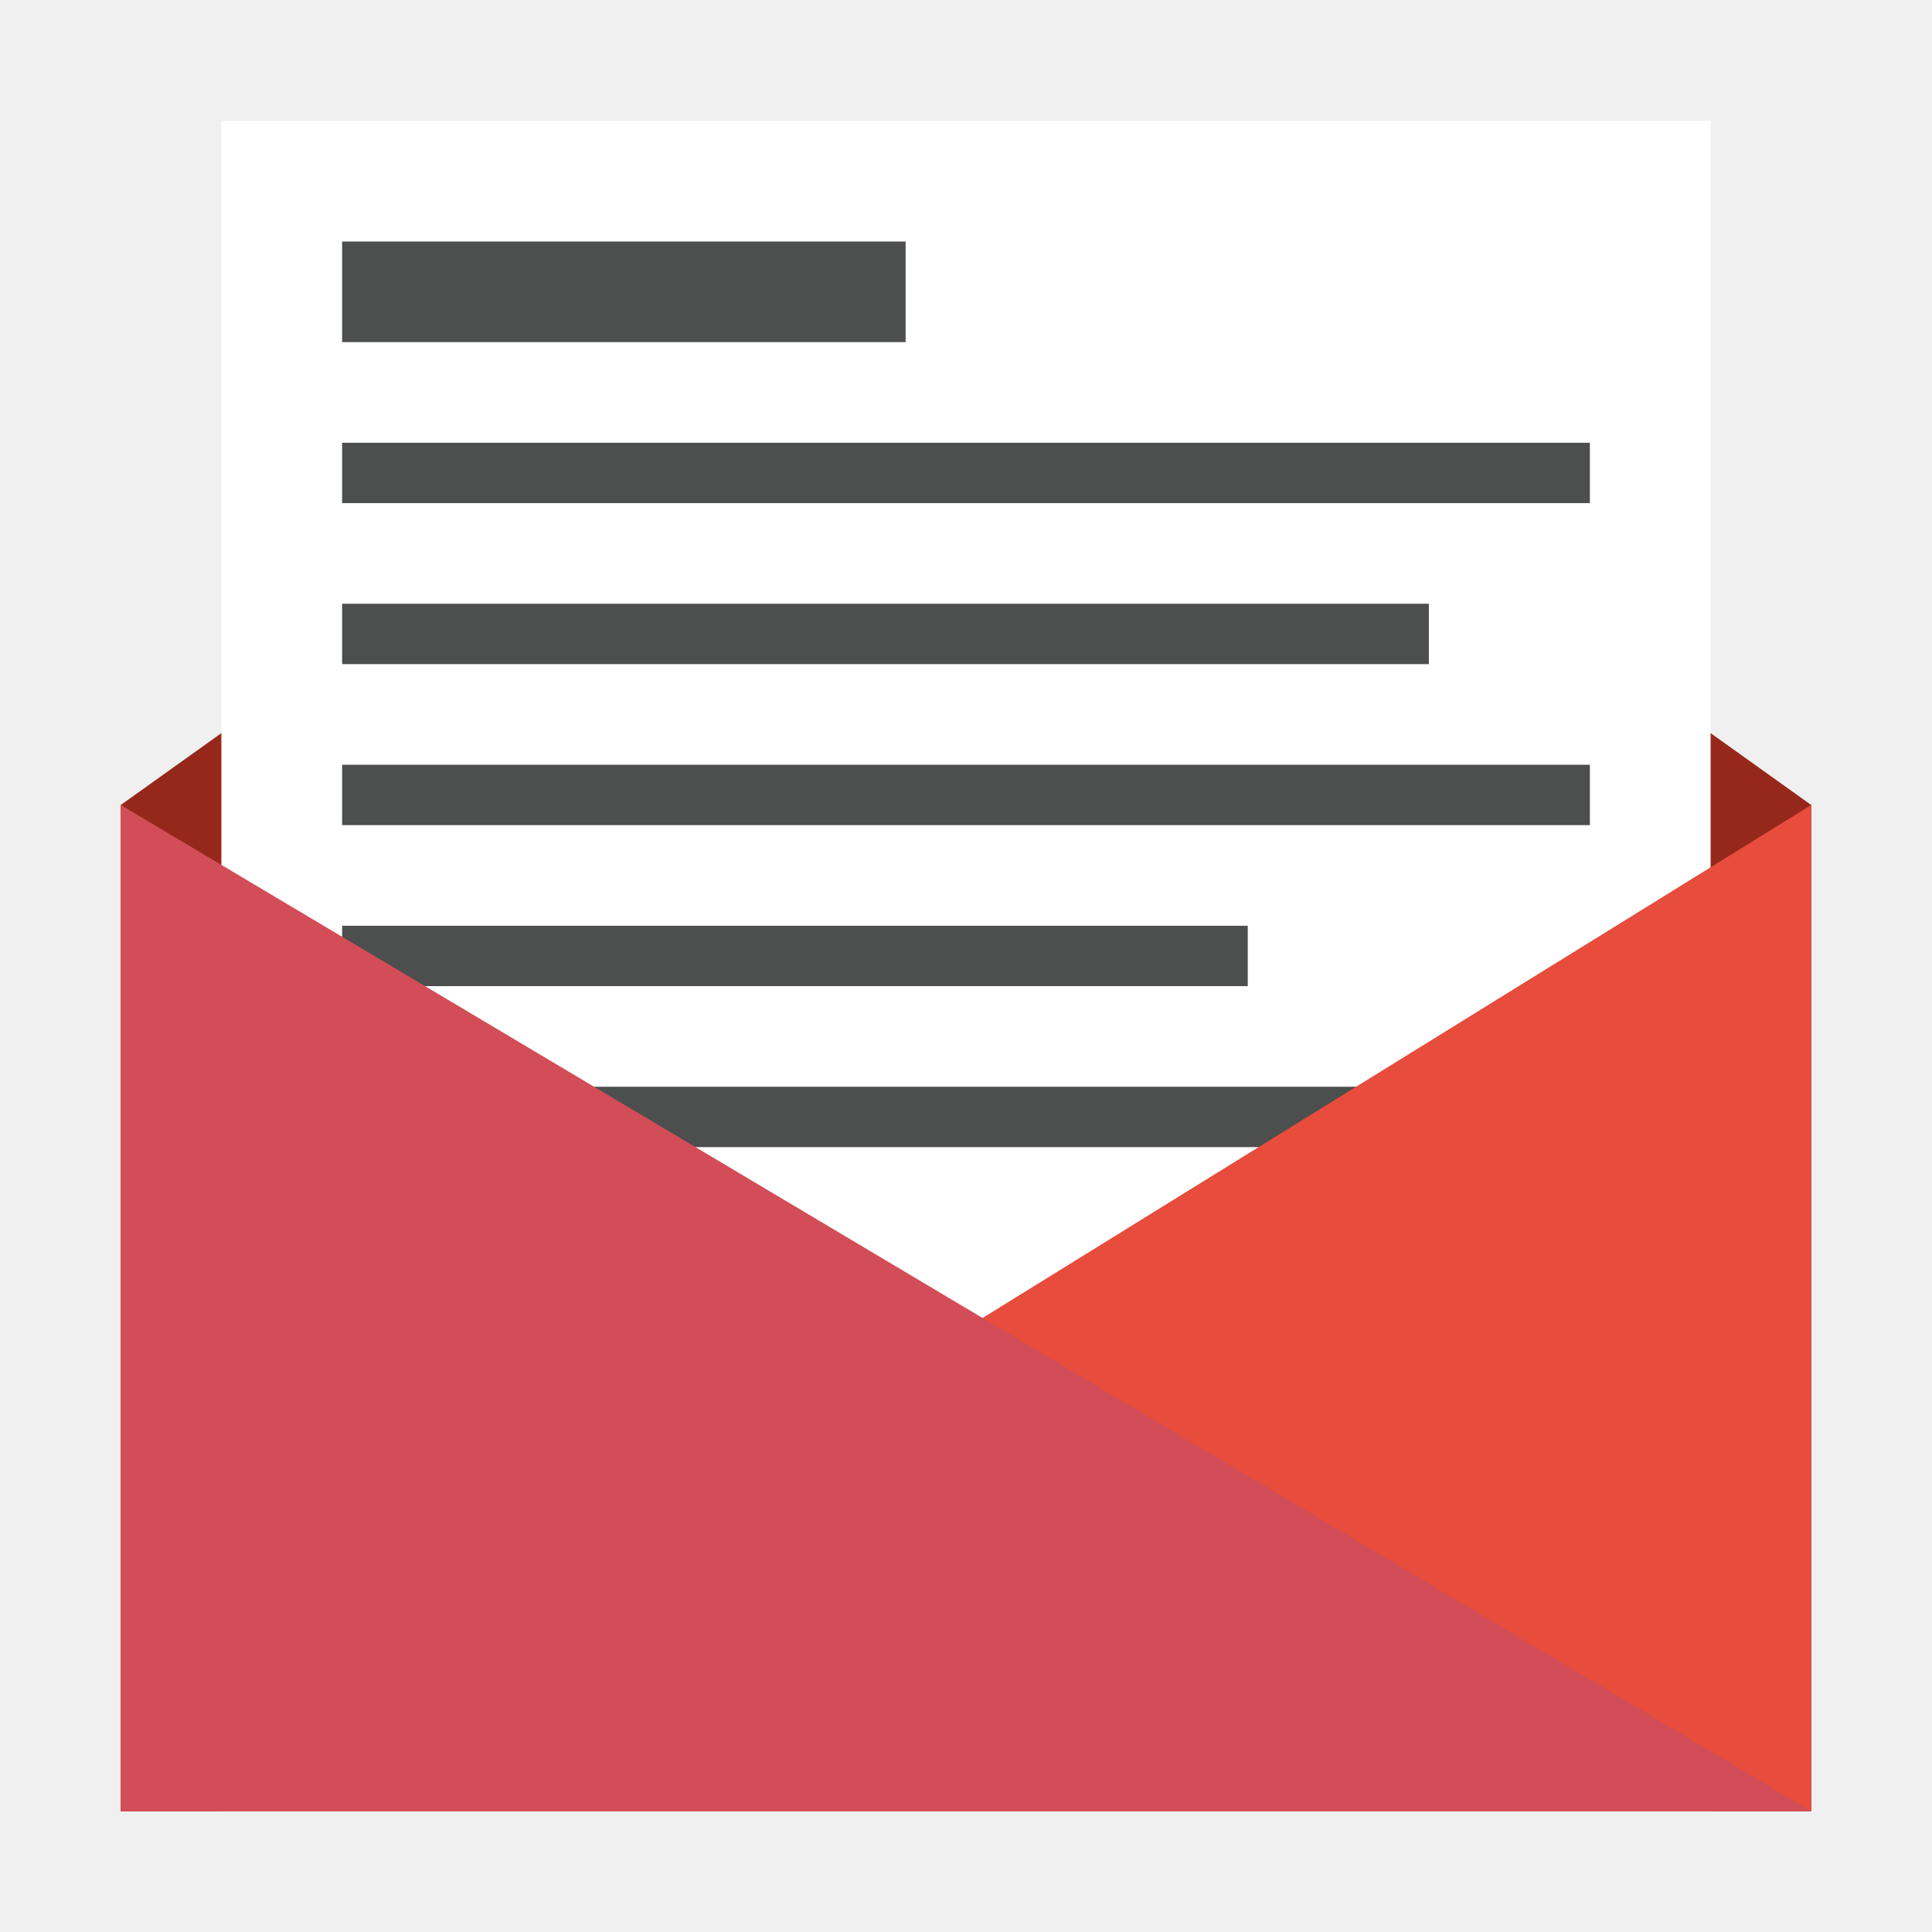
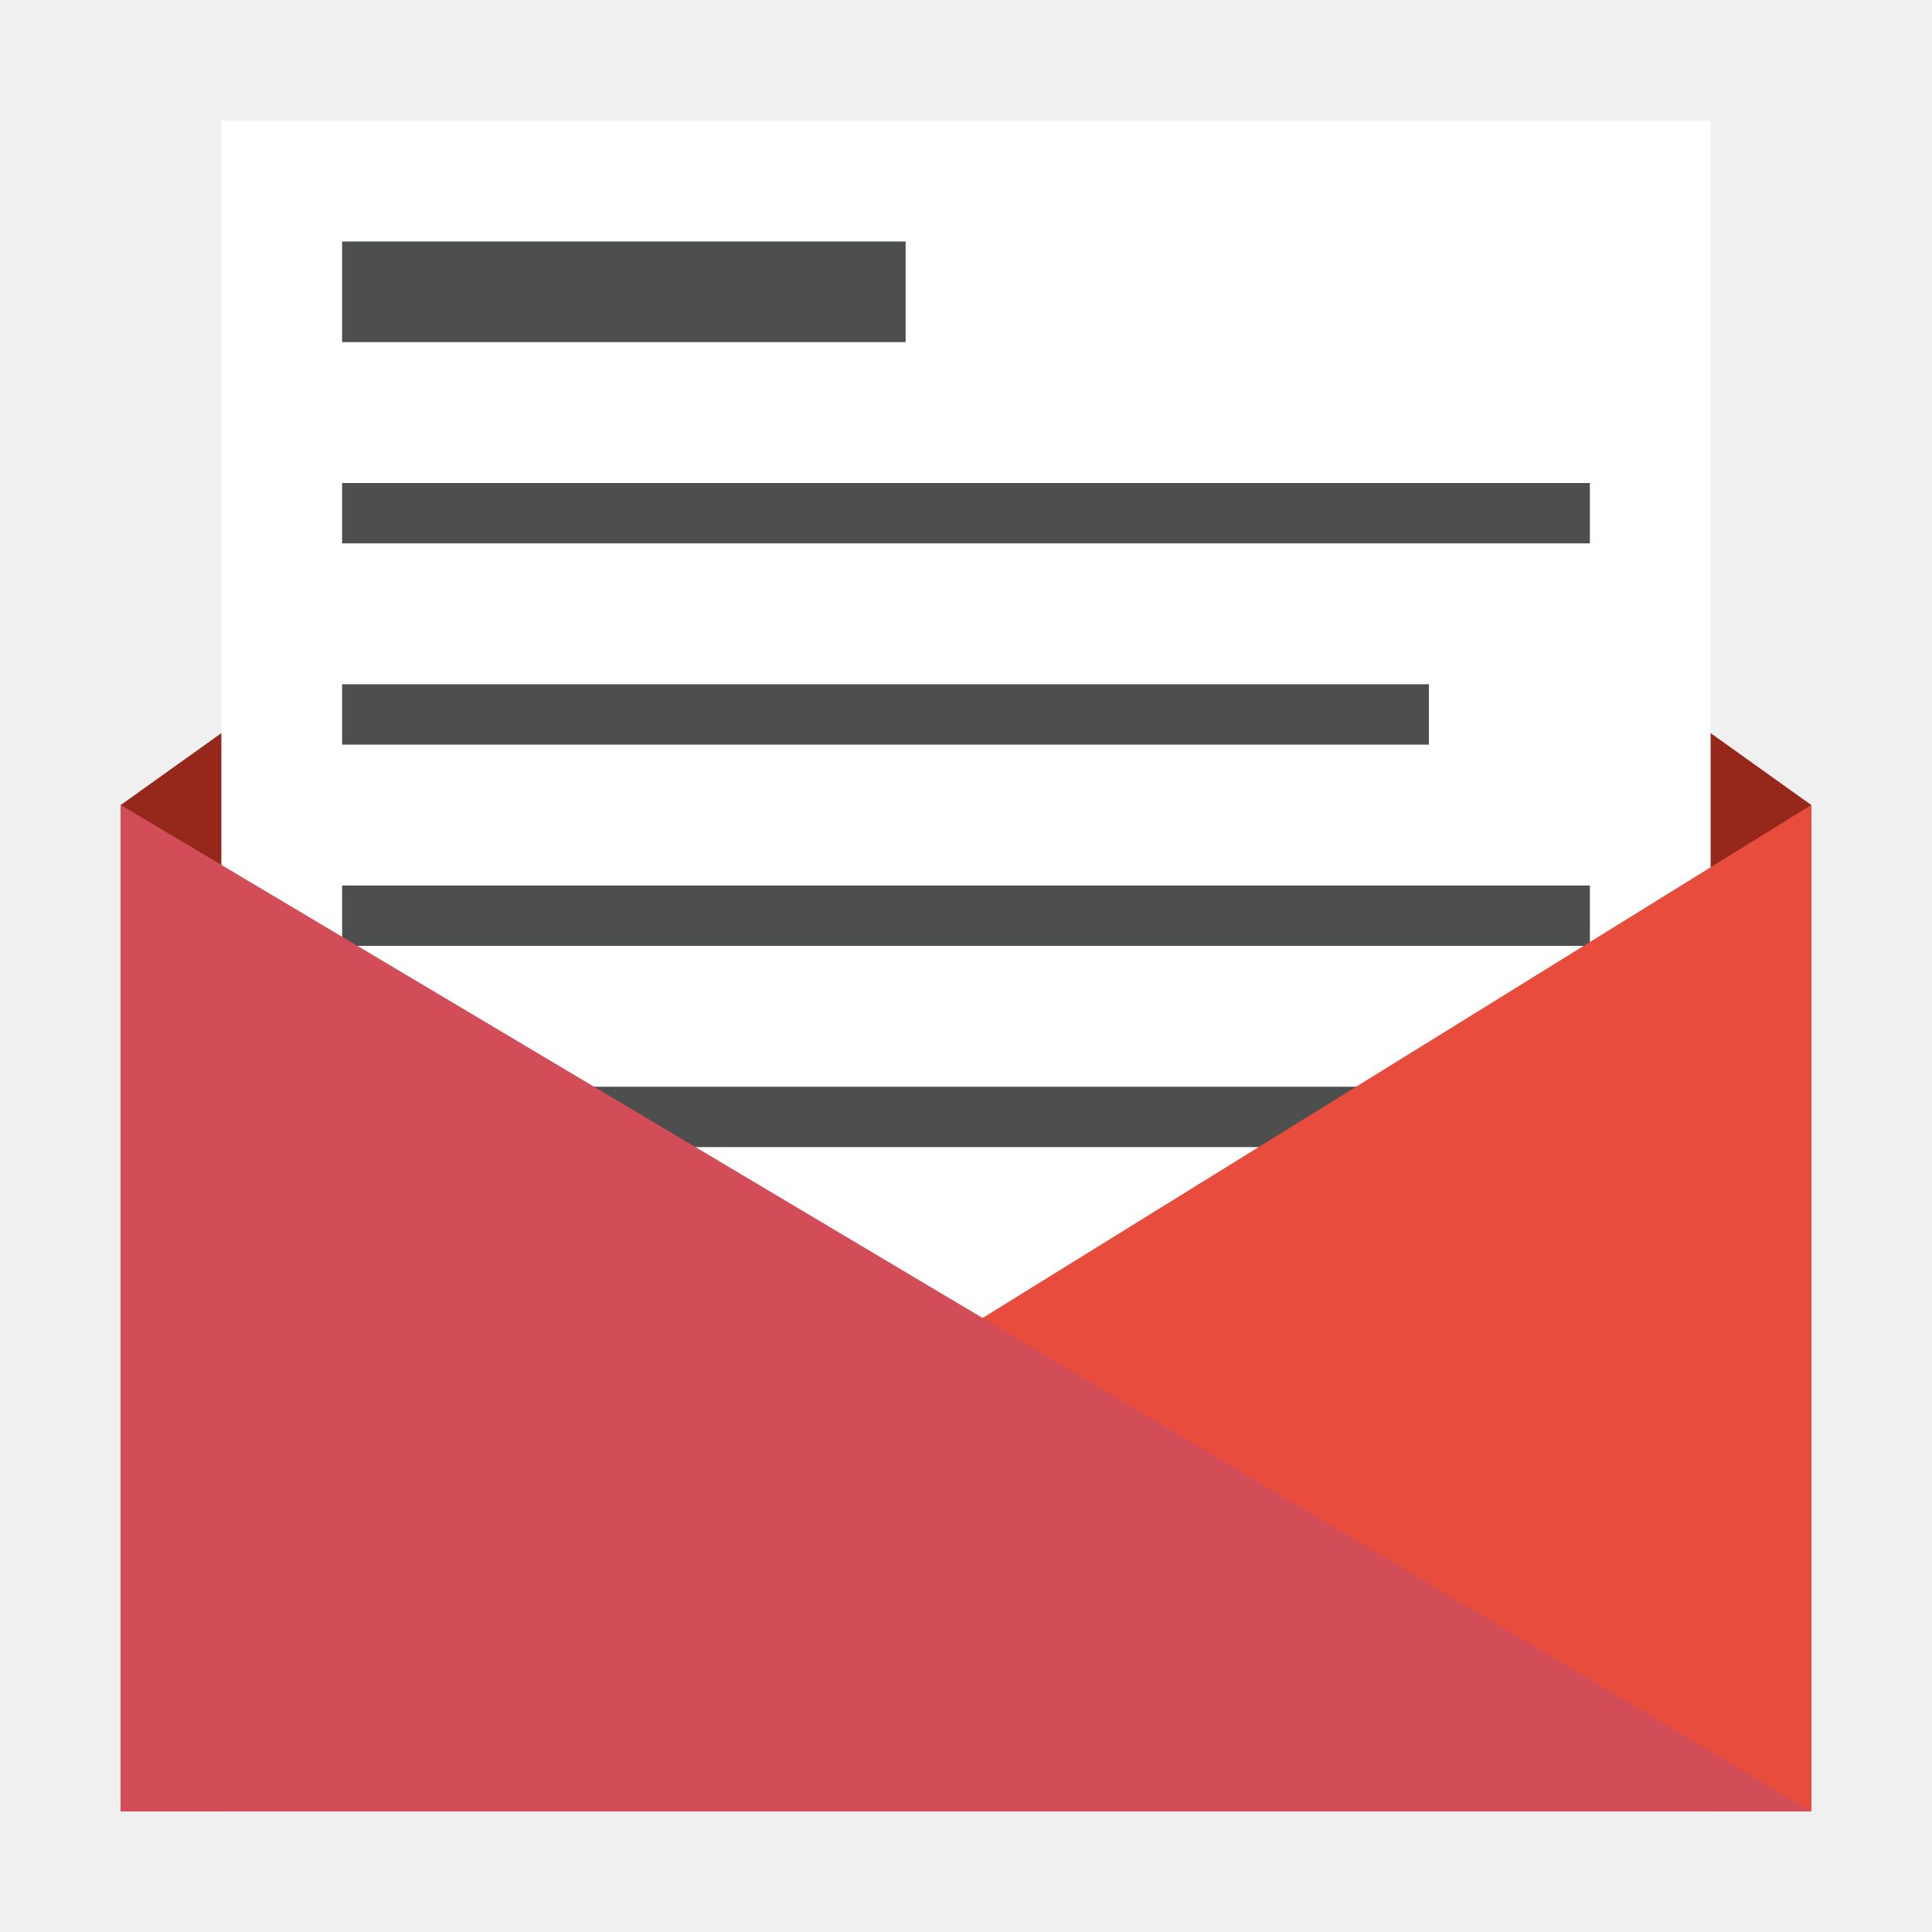
<svg xmlns="http://www.w3.org/2000/svg" xmlns:xlink="http://www.w3.org/1999/xlink" version="1.0" width="96" height="96" id="svg2408">
  <defs id="defs2410">
    <linearGradient id="linearGradient3737">
      <stop id="stop3739" style="stop-color:#ffffff;stop-opacity:1" offset="0" />
      <stop id="stop3741" style="stop-color:#ffffff;stop-opacity:0" offset="1" />
    </linearGradient>
    <filter x="-0.192" y="-0.192" width="1.384" height="1.384" color-interpolation-filters="sRGB" id="filter3794">
      <feGaussianBlur id="feGaussianBlur3796" stdDeviation="5.28" />
    </filter>
    <linearGradient x1="48" y1="20.221" x2="48" y2="138.661" id="linearGradient3613" xlink:href="#linearGradient3737" gradientUnits="userSpaceOnUse" />
    <clipPath id="clipPath3613">
      <rect width="84" height="84" rx="6" ry="6" x="6" y="6" id="rect3615" style="fill:#ffffff;fill-opacity:1;fill-rule:nonzero;stroke:none" />
    </clipPath>
    <linearGradient x1="45.448" y1="92.54" x2="45.448" y2="7.017" id="ButtonShadow-4" gradientUnits="userSpaceOnUse" gradientTransform="scale(1.005865,0.994169)">
      <stop id="stop3750-6" style="stop-color:#000000;stop-opacity:1" offset="0" />
      <stop id="stop3752-9" style="stop-color:#000000;stop-opacity:0.588" offset="1" />
    </linearGradient>
    <filter color-interpolation-filters="sRGB" id="filter3174-2">
      <feGaussianBlur id="feGaussianBlur3176-2" stdDeviation="1.71" />
    </filter>
    <linearGradient x1="45.448" y1="92.54" x2="45.448" y2="7.017" id="linearGradient2875" xlink:href="#ButtonShadow-4" gradientUnits="userSpaceOnUse" gradientTransform="scale(1.005865,0.994169)" />
    <linearGradient id="linearGradient3737-1">
      <stop id="stop3739-1" style="stop-color:#ffffff;stop-opacity:1" offset="0" />
      <stop id="stop3741-0" style="stop-color:#ffffff;stop-opacity:0" offset="1" />
    </linearGradient>
    <linearGradient x1="48" y1="90" x2="48" y2="5.988" id="linearGradient2982" xlink:href="#ButtonColor-6" gradientUnits="userSpaceOnUse" />
    <linearGradient x1="31.714" y1="6" x2="31.714" y2="74.093" id="linearGradient2984" xlink:href="#linearGradient3737-1" gradientUnits="userSpaceOnUse" />
    <radialGradient cx="47.967" cy="89.689" r="42" fx="47.967" fy="89.689" id="radialGradient2986" xlink:href="#linearGradient3737-1" gradientUnits="userSpaceOnUse" gradientTransform="matrix(1.334111,0,0,0.9575893,-16.02641,2.111258)" />
    <linearGradient x1="58.65" y1="122" x2="58.65" y2="5.425" id="ButtonColor-6" gradientUnits="userSpaceOnUse">
      <stop id="stop3189-4" style="stop-color:#dcdcdc;stop-opacity:1" offset="0" />
      <stop id="stop3191-0" style="stop-color:#f5f5f5;stop-opacity:1" offset="1" />
    </linearGradient>
    <clipPath id="clipPath4196">
      <rect width="37.781" height="37.781" x="154.062" y="60.829" id="rect4198" style="fill:#ffffff;fill-opacity:1;fill-rule:nonzero;stroke:none;display:inline" />
    </clipPath>
    <linearGradient x1="115.05" y1="222.04" x2="170.24" y2="126.46" id="linearGradient3958" xlink:href="#XMLID_15_" gradientUnits="userSpaceOnUse" gradientTransform="matrix(0.205043,0,0,0.205043,151.7865,56.73329)" />
    <linearGradient x1="115.05" y1="222.04" x2="170.24" y2="126.46" id="XMLID_15_" gradientUnits="userSpaceOnUse" gradientTransform="matrix(0.205043,0,0,0.205043,2.74915,1.042583)">
      <stop id="stop89" style="stop-color:#b4b4dc;stop-opacity:1" offset="0.01" />
      <stop id="stop91" style="stop-color:#000000;stop-opacity:1" offset="1" />
    </linearGradient>
    <linearGradient x1="139.21" y1="224.1" x2="168.19" y2="173.9" id="linearGradient3960" xlink:href="#XMLID_16_" gradientUnits="userSpaceOnUse" gradientTransform="matrix(0.205043,0,0,0.205043,151.7865,56.73329)" />
    <linearGradient x1="139.21" y1="224.1" x2="168.19" y2="173.9" id="XMLID_16_" gradientUnits="userSpaceOnUse" gradientTransform="matrix(0.205043,0,0,0.205043,2.74915,1.042583)">
      <stop id="stop94" style="stop-color:#b4b4dc;stop-opacity:1" offset="0.01" />
      <stop id="stop96" style="stop-color:#000000;stop-opacity:1" offset="1" />
    </linearGradient>
    <linearGradient x1="185.79" y1="171.82" x2="185.79" y2="72.25" id="linearGradient3962" xlink:href="#XMLID_17_" gradientUnits="userSpaceOnUse" gradientTransform="matrix(0.205043,0,0,0.205043,151.7865,56.73329)" />
    <linearGradient x1="185.79" y1="171.82" x2="185.79" y2="72.25" id="XMLID_17_" gradientUnits="userSpaceOnUse" gradientTransform="matrix(0.205043,0,0,0.205043,2.74915,1.042583)">
      <stop id="stop99" style="stop-color:#6498c1;stop-opacity:1" offset="0" />
      <stop id="stop101" style="stop-color:#0c418f;stop-opacity:1" offset="0.2" />
      <stop id="stop103" style="stop-color:#000040;stop-opacity:1" offset="1" />
    </linearGradient>
    <linearGradient x1="185.2" y1="149.75" x2="185.2" y2="60.68" id="linearGradient3964" xlink:href="#XMLID_18_" gradientUnits="userSpaceOnUse" gradientTransform="matrix(0.205043,0,0,0.205043,151.7865,56.73329)" />
    <linearGradient x1="185.2" y1="149.75" x2="185.2" y2="60.68" id="XMLID_18_" gradientUnits="userSpaceOnUse" gradientTransform="matrix(0.205043,0,0,0.205043,2.74915,1.042583)">
      <stop id="stop106" style="stop-color:#a4d8e5;stop-opacity:1" offset="0" />
      <stop id="stop108" style="stop-color:#0c418f;stop-opacity:1" offset="0.2" />
      <stop id="stop110" style="stop-color:#000040;stop-opacity:1" offset="0.5" />
    </linearGradient>
    <linearGradient x1="151.2" y1="134.73" x2="151.2" y2="83.48" id="linearGradient3966" xlink:href="#XMLID_19_" gradientUnits="userSpaceOnUse" gradientTransform="matrix(0.205043,0,0,0.205043,151.7865,56.73329)" />
    <linearGradient x1="151.2" y1="134.73" x2="151.2" y2="83.48" id="XMLID_19_" gradientUnits="userSpaceOnUse" gradientTransform="matrix(0.205043,0,0,0.205043,2.74915,1.042583)">
      <stop id="stop113" style="stop-color:#a4d8e5;stop-opacity:1" offset="0" />
      <stop id="stop115" style="stop-color:#0c418f;stop-opacity:1" offset="0.5" />
      <stop id="stop117" style="stop-color:#000060;stop-opacity:1" offset="1" />
    </linearGradient>
    <linearGradient x1="132.09" y1="33.56" x2="171.09" y2="88.06" id="linearGradient3968" xlink:href="#XMLID_20_" gradientUnits="userSpaceOnUse" gradientTransform="matrix(0.205043,0,0,0.205043,151.7865,56.73329)" />
    <linearGradient x1="132.09" y1="33.56" x2="171.09" y2="88.06" id="XMLID_20_" gradientUnits="userSpaceOnUse" gradientTransform="matrix(0.205043,0,0,0.205043,2.74915,1.042583)">
      <stop id="stop120" style="stop-color:#4187b8;stop-opacity:1" offset="0" />
      <stop id="stop122" style="stop-color:#074e92;stop-opacity:1" offset="1" />
    </linearGradient>
    <linearGradient x1="162.21" y1="71.09" x2="134.68" y2="23.41" id="linearGradient3970" xlink:href="#XMLID_21_" gradientUnits="userSpaceOnUse" gradientTransform="matrix(0.205043,0,0,0.205043,151.7865,56.73329)" />
    <linearGradient x1="162.21" y1="71.09" x2="134.68" y2="23.41" id="XMLID_21_" gradientUnits="userSpaceOnUse" gradientTransform="matrix(0.205043,0,0,0.205043,2.74915,1.042583)">
      <stop id="stop125" style="stop-color:#1b609d;stop-opacity:1" offset="0.01" />
      <stop id="stop127" style="stop-color:#9fd2e5;stop-opacity:1" offset="0.5" />
      <stop id="stop129" style="stop-color:#4187b8;stop-opacity:1" offset="1" />
    </linearGradient>
    <linearGradient x1="66.43" y1="24.35" x2="123.46" y2="81.38" id="linearGradient3906" xlink:href="#XMLID_13_" gradientUnits="userSpaceOnUse" gradientTransform="matrix(0.205043,0,0,0.205043,131.7865,36.73329)" />
    <linearGradient x1="66.43" y1="24.35" x2="123.46" y2="81.38" id="XMLID_13_" gradientUnits="userSpaceOnUse" gradientTransform="matrix(0.205043,0,0,0.205043,2.74915,1.042583)">
      <stop id="stop77" style="stop-color:#a4d8e5;stop-opacity:1" offset="0" />
      <stop id="stop79" style="stop-color:#0c418f;stop-opacity:1" offset="0.67" />
      <stop id="stop81" style="stop-color:#000040;stop-opacity:1" offset="1" />
    </linearGradient>
    <linearGradient x1="71.55" y1="36.5" x2="61.5" y2="8.88" id="linearGradient3908" xlink:href="#XMLID_14_" gradientUnits="userSpaceOnUse" gradientTransform="matrix(0.205043,0,0,0.205043,131.7865,36.73329)" />
    <linearGradient x1="71.55" y1="36.5" x2="61.5" y2="8.88" id="XMLID_14_" gradientUnits="userSpaceOnUse" gradientTransform="matrix(0.205043,0,0,0.205043,2.74915,1.042583)">
      <stop id="stop84" style="stop-color:#a4d8e5;stop-opacity:1" offset="0" />
      <stop id="stop86" style="stop-color:#0c418f;stop-opacity:1" offset="1" />
    </linearGradient>
    <linearGradient x1="50.32" y1="74.9" x2="94.57" y2="30.65" id="linearGradient3910" xlink:href="#XMLID_22_" gradientUnits="userSpaceOnUse" gradientTransform="matrix(0.205043,0,0,0.205043,131.7865,36.73329)" />
    <linearGradient x1="50.32" y1="74.9" x2="94.57" y2="30.65" id="XMLID_22_" gradientUnits="userSpaceOnUse" gradientTransform="matrix(0.205043,0,0,0.205043,2.74915,1.042583)">
      <stop id="stop132" style="stop-color:#a5b4d3;stop-opacity:1" offset="0" />
      <stop id="stop134" style="stop-color:#a5b4d3;stop-opacity:0.33" offset="1" />
    </linearGradient>
    <linearGradient x1="48.16" y1="72.75" x2="92.41" y2="28.5" id="linearGradient3912" xlink:href="#XMLID_23_" gradientUnits="userSpaceOnUse" gradientTransform="matrix(0.205043,0,0,0.205043,131.7865,36.73329)" />
    <linearGradient x1="48.16" y1="72.75" x2="92.41" y2="28.5" id="XMLID_23_" gradientUnits="userSpaceOnUse" gradientTransform="matrix(0.205043,0,0,0.205043,2.74915,1.042583)">
      <stop id="stop137" style="stop-color:#264b92;stop-opacity:1" offset="0" />
      <stop id="stop139" style="stop-color:#264b92;stop-opacity:0.33" offset="1" />
    </linearGradient>
    <radialGradient cx="58.58" cy="67.17" r="8.51" fx="58.58" fy="67.17" id="radialGradient3914" xlink:href="#eye_2_" gradientUnits="userSpaceOnUse" gradientTransform="matrix(0.205043,0,0,0.205043,131.7865,36.73329)" />
    <radialGradient cx="58.58" cy="67.17" r="8.51" fx="58.58" fy="67.17" id="eye_2_" gradientUnits="userSpaceOnUse" gradientTransform="matrix(0.205043,0,0,0.205043,2.74915,1.042583)">
      <stop id="stop142" style="stop-color:#600000;stop-opacity:1" offset="0" />
      <stop id="stop144" style="stop-color:#c00000;stop-opacity:1" offset="0.5" />
      <stop id="stop146" style="stop-color:#f6aa00;stop-opacity:1" offset="1" />
    </radialGradient>
    <radialGradient cx="59.61" cy="65.11" r="3.8" fx="59.61" fy="65.11" id="radialGradient3916" xlink:href="#pupil_1_" gradientUnits="userSpaceOnUse" gradientTransform="matrix(0.205043,0,0,0.205043,131.7865,36.73329)" />
    <radialGradient cx="59.61" cy="65.11" r="3.8" fx="59.61" fy="65.11" id="pupil_1_" gradientUnits="userSpaceOnUse" gradientTransform="matrix(0.205043,0,0,0.205043,2.74915,1.042583)">
      <stop id="stop149" style="stop-color:#ffffff;stop-opacity:1" offset="0.01" />
      <stop id="stop151" style="stop-color:#000000;stop-opacity:1" offset="1" />
    </radialGradient>
    <radialGradient cx="51.5" cy="87.5" r="12.97" fx="51.5" fy="87.5" id="radialGradient3918" xlink:href="#XMLID_24_" gradientUnits="userSpaceOnUse" gradientTransform="matrix(0.205043,0,0,0.205043,131.7865,36.73329)" />
    <radialGradient cx="51.5" cy="87.5" r="12.97" fx="51.5" fy="87.5" id="XMLID_24_" gradientUnits="userSpaceOnUse" gradientTransform="matrix(0.205043,0,0,0.205043,2.74915,1.042583)">
      <stop id="stop154" style="stop-color:#769eb8;stop-opacity:1" offset="0" />
      <stop id="stop156" style="stop-color:#ffffff;stop-opacity:1" offset="1" />
    </radialGradient>
    <radialGradient cx="47.25" cy="82.5" r="3.78" fx="47.25" fy="82.5" id="radialGradient3920" xlink:href="#XMLID_25_" gradientUnits="userSpaceOnUse" gradientTransform="matrix(0.205043,0,0,0.205043,131.7865,36.73329)" />
    <radialGradient cx="47.25" cy="82.5" r="3.78" fx="47.25" fy="82.5" id="XMLID_25_" gradientUnits="userSpaceOnUse" gradientTransform="matrix(0.205043,0,0,0.205043,2.74915,1.042583)">
      <stop id="stop159" style="stop-color:#ffffff;stop-opacity:1" offset="0.01" />
      <stop id="stop161" style="stop-color:#000000;stop-opacity:1" offset="1" />
    </radialGradient>
    <clipPath id="clipPath4200">
      <rect width="37.781" height="37.781" x="134.062" y="60.829" id="rect4202" style="fill:#ffffff;fill-opacity:1;fill-rule:nonzero;stroke:none;display:inline" />
    </clipPath>
    <radialGradient cx="111.25" cy="123.5" r="91" fx="111.25" fy="123.5" id="radialGradient3831" xlink:href="#XMLID_1_" gradientUnits="userSpaceOnUse" gradientTransform="matrix(0.205043,0,0,0.205043,131.7865,56.73329)" />
    <radialGradient cx="111.25" cy="123.5" r="91" fx="111.25" fy="123.5" id="XMLID_1_" gradientUnits="userSpaceOnUse" gradientTransform="matrix(0.205043,0,0,0.205043,2.74915,1.042583)">
      <stop id="stop5" style="stop-color:#000000;stop-opacity:1" offset="0" />
      <stop id="stop7" style="stop-color:#000000;stop-opacity:1" offset="0.5" />
      <stop id="stop9" style="stop-color:#000000;stop-opacity:0" offset="1" />
    </radialGradient>
    <radialGradient cx="151.75" cy="175.67" r="126.3" fx="151.75" fy="175.67" id="radialGradient3827" xlink:href="#XMLID_2_" gradientUnits="userSpaceOnUse" gradientTransform="matrix(0.205043,0,0,0.205043,131.7865,56.73329)" />
    <radialGradient cx="151.75" cy="175.67" r="126.3" fx="151.75" fy="175.67" id="XMLID_2_" gradientUnits="userSpaceOnUse" gradientTransform="matrix(0.205043,0,0,0.205043,2.74915,1.042583)">
      <stop id="stop12" style="stop-color:#f2be7f;stop-opacity:1" offset="0" />
      <stop id="stop14" style="stop-color:#ffffdc;stop-opacity:1" offset="1" />
    </radialGradient>
    <linearGradient x1="100.13" y1="79.08" x2="94.45" y2="45.62" id="linearGradient3824" xlink:href="#XMLID_3_" gradientUnits="userSpaceOnUse" gradientTransform="matrix(0.205043,0,0,0.205043,131.7865,56.73329)" />
    <linearGradient x1="100.13" y1="79.08" x2="94.45" y2="45.62" id="XMLID_3_" gradientUnits="userSpaceOnUse" gradientTransform="matrix(0.205043,0,0,0.205043,2.74915,1.042583)">
      <stop id="stop17" style="stop-color:#c3ad7b;stop-opacity:1" offset="0" />
      <stop id="stop19" style="stop-color:#a25f00;stop-opacity:1" offset="1" />
    </linearGradient>
    <radialGradient cx="149.75" cy="87" r="90.87" fx="149.75" fy="87" id="radialGradient3820" xlink:href="#XMLID_4_" gradientUnits="userSpaceOnUse" gradientTransform="matrix(0.205043,0,0,0.205043,131.7865,56.73329)" />
    <radialGradient cx="149.75" cy="87" r="90.87" fx="149.75" fy="87" id="XMLID_4_" gradientUnits="userSpaceOnUse" gradientTransform="matrix(0.205043,0,0,0.205043,2.74915,1.042583)">
      <stop id="stop22" style="stop-color:#f2be7f;stop-opacity:1" offset="0" />
      <stop id="stop24" style="stop-color:#ffffdc;stop-opacity:1" offset="1" />
    </radialGradient>
    <linearGradient x1="80.16" y1="171.37" x2="82.47" y2="164.25" id="linearGradient3817" xlink:href="#XMLID_5_" gradientUnits="userSpaceOnUse" gradientTransform="matrix(0.205043,0,0,0.205043,131.7865,56.73329)" />
    <linearGradient x1="80.16" y1="171.37" x2="82.47" y2="164.25" id="XMLID_5_" gradientUnits="userSpaceOnUse" gradientTransform="matrix(0.205043,0,0,0.205043,2.74915,1.042583)">
      <stop id="stop27" style="stop-color:#aa944b;stop-opacity:1" offset="0" />
      <stop id="stop29" style="stop-color:#aa944b;stop-opacity:0" offset="1" />
    </linearGradient>
    <linearGradient x1="34.92" y1="84.02" x2="34.92" y2="58.06" id="linearGradient3812" xlink:href="#XMLID_6_" gradientUnits="userSpaceOnUse" gradientTransform="matrix(0.205043,0,0,0.205043,131.7865,56.73329)" />
    <linearGradient x1="34.92" y1="84.02" x2="34.92" y2="58.06" id="XMLID_6_" gradientUnits="userSpaceOnUse" gradientTransform="matrix(0.205043,0,0,0.205043,2.74915,1.042583)">
      <stop id="stop32" style="stop-color:#d2b170;stop-opacity:1" offset="0.01" />
      <stop id="stop34" style="stop-color:#a25f00;stop-opacity:1" offset="1" />
    </linearGradient>
    <linearGradient x1="85.49" y1="124.25" x2="85.49" y2="71.33" id="linearGradient3809" xlink:href="#XMLID_7_" gradientUnits="userSpaceOnUse" gradientTransform="matrix(0.205043,0,0,0.205043,131.7865,56.73329)" />
    <linearGradient x1="85.49" y1="124.25" x2="85.49" y2="71.33" id="XMLID_7_" gradientUnits="userSpaceOnUse" gradientTransform="matrix(0.205043,0,0,0.205043,2.74915,1.042583)">
      <stop id="stop37" style="stop-color:#a25f00;stop-opacity:0" offset="0" />
      <stop id="stop39" style="stop-color:#a25f00;stop-opacity:1" offset="1" />
    </linearGradient>
    <linearGradient x1="29.23" y1="187.64" x2="29.23" y2="165.83" id="linearGradient3805" xlink:href="#XMLID_8_" gradientUnits="userSpaceOnUse" gradientTransform="matrix(0.205043,0,0,0.205043,131.7865,56.73329)" />
    <linearGradient x1="29.23" y1="187.64" x2="29.23" y2="165.83" id="XMLID_8_" gradientUnits="userSpaceOnUse" gradientTransform="matrix(0.205043,0,0,0.205043,2.74915,1.042583)">
      <stop id="stop42" style="stop-color:#a4d8e5;stop-opacity:1" offset="0" />
      <stop id="stop44" style="stop-color:#0c418f;stop-opacity:1" offset="0.5" />
      <stop id="stop46" style="stop-color:#000060;stop-opacity:1" offset="1" />
    </linearGradient>
    <linearGradient x1="15.71" y1="170.38" x2="15.71" y2="141.59" id="linearGradient3802" xlink:href="#XMLID_9_" gradientUnits="userSpaceOnUse" gradientTransform="matrix(0.205043,0,0,0.205043,131.7865,56.73329)" />
    <linearGradient x1="15.71" y1="170.38" x2="15.71" y2="141.59" id="XMLID_9_" gradientUnits="userSpaceOnUse" gradientTransform="matrix(0.205043,0,0,0.205043,2.74915,1.042583)">
      <stop id="stop49" style="stop-color:#a4d8e5;stop-opacity:1" offset="0" />
      <stop id="stop51" style="stop-color:#0c418f;stop-opacity:1" offset="0.5" />
      <stop id="stop53" style="stop-color:#000060;stop-opacity:1" offset="1" />
    </linearGradient>
    <radialGradient cx="41.75" cy="67" r="77.83" fx="41.75" fy="67" id="radialGradient3799" xlink:href="#XMLID_10_" gradientUnits="userSpaceOnUse" gradientTransform="matrix(0.205043,0,0,0.205043,131.7865,56.73329)" />
    <radialGradient cx="41.75" cy="67" r="77.83" fx="41.75" fy="67" id="XMLID_10_" gradientUnits="userSpaceOnUse" gradientTransform="matrix(0.205043,0,0,0.205043,2.74915,1.042583)">
      <stop id="stop56" style="stop-color:#000060;stop-opacity:1" offset="0" />
      <stop id="stop58" style="stop-color:#0c418f;stop-opacity:1" offset="0.5" />
      <stop id="stop60" style="stop-color:#a4d8e5;stop-opacity:1" offset="1" />
    </radialGradient>
    <radialGradient cx="57.5" cy="54.25" r="71.42" fx="57.5" fy="54.25" id="radialGradient3795" xlink:href="#XMLID_11_" gradientUnits="userSpaceOnUse" gradientTransform="matrix(0.205043,0,0,0.205043,131.7865,56.73329)" />
    <radialGradient cx="57.5" cy="54.25" r="71.42" fx="57.5" fy="54.25" id="XMLID_11_" gradientUnits="userSpaceOnUse" gradientTransform="matrix(0.205043,0,0,0.205043,2.74915,1.042583)">
      <stop id="stop63" style="stop-color:#000060;stop-opacity:1" offset="0" />
      <stop id="stop65" style="stop-color:#0c418f;stop-opacity:1" offset="0.5" />
      <stop id="stop67" style="stop-color:#a4d8e5;stop-opacity:1" offset="1" />
    </radialGradient>
    <linearGradient x1="46.73" y1="25.34" x2="9.22" y2="90.3" id="linearGradient3792" xlink:href="#XMLID_12_" gradientUnits="userSpaceOnUse" gradientTransform="matrix(0.205043,0,0,0.205043,131.7865,56.73329)" />
    <linearGradient x1="46.73" y1="25.34" x2="9.22" y2="90.3" id="XMLID_12_" gradientUnits="userSpaceOnUse" gradientTransform="matrix(0.205043,0,0,0.205043,2.74915,1.042583)">
      <stop id="stop70" style="stop-color:#1b609d;stop-opacity:1" offset="0.01" />
      <stop id="stop72" style="stop-color:#9fd2e5;stop-opacity:1" offset="0.5" />
      <stop id="stop74" style="stop-color:#4187b8;stop-opacity:1" offset="1" />
    </linearGradient>
    <clipPath id="clipPath4175">
      <path d="m 11.098,2.99 c -4.511,0 -8.171,3.441 -8.527,7.858 3.528,0.024 6.384,2.895 6.384,6.429 0,3.549 -2.88,6.429 -6.429,6.429 l 0,10.001 c 3.549,0 6.429,2.88 6.429,6.429 0,3.549 -2.88,6.429 -6.429,6.429 l 0,10.001 c 3.549,0 6.429,2.88 6.429,6.429 0,3.549 -2.88,6.429 -6.429,6.429 l 0,10.001 c 3.549,0 6.429,2.88 6.429,6.429 0,3.549 -2.88,6.429 -6.429,6.429 l 0,10.001 c 3.549,-1e-5 6.429,2.88 6.429,6.429 0,3.534 -2.856,6.405 -6.384,6.429 C 2.927,119.559 6.587,123 11.098,123 c 0,-3.549 2.88,-6.429 6.429,-6.429 3.549,0 6.429,2.88 6.429,6.429 l 10.001,0 c 0,-3.549 2.88,-6.429 6.429,-6.429 3.549,0 6.429,2.88 6.429,6.429 l 10.001,0 c 0,-3.549 2.88,-6.429 6.429,-6.429 3.549,0 6.429,2.88 6.429,6.429 l 10.001,0 c 0,-3.549 2.88,-6.429 6.429,-6.429 3.549,0 6.429,2.88 6.429,6.429 l 10.001,0 c -10e-6,-3.549 2.88,-6.429 6.429,-6.429 3.503,0 6.357,2.809 6.429,6.295 3.841,-0.636 6.781,-3.782 7.099,-7.724 -3.528,-0.024 -6.384,-2.895 -6.384,-6.429 0,-3.549 2.88,-6.429 6.429,-6.429 l 0,-10.001 c -3.549,2e-6 -6.429,-2.88 -6.429,-6.429 0,-3.549 2.88,-6.429 6.429,-6.429 l 0,-10.001 c -3.549,1e-6 -6.429,-2.88 -6.429,-6.429 0,-3.549 2.88,-6.429 6.429,-6.429 l 0,-10.001 c -3.549,2e-6 -6.429,-2.88 -6.429,-6.429 0,-3.549 2.88,-6.429 6.429,-6.429 l 0,-10.001 c -3.549,1e-6 -6.429,-2.88 -6.429,-6.429 0,-3.534 2.856,-6.405 6.384,-6.429 -0.318,-3.942 -3.258,-7.088 -7.099,-7.724 -0.072,3.486 -2.926,6.295 -6.429,6.295 -3.549,0 -6.429,-2.88 -6.429,-6.429 l -10.001,0 c 10e-7,3.549 -2.88,6.429 -6.429,6.429 -3.549,0 -6.429,-2.88 -6.429,-6.429 l -10.001,0 c 2e-6,3.549 -2.88,6.429 -6.429,6.429 -3.549,0 -6.429,-2.88 -6.429,-6.429 l -10.001,0 c 10e-7,3.549 -2.88,6.429 -6.429,6.429 -3.549,0 -6.429,-2.88 -6.429,-6.429 l -10.001,0 c 2e-6,3.549 -2.88,6.429 -6.429,6.429 -3.549,0 -6.429,-2.88 -6.429,-6.429 z" id="path4177" style="fill:url(#linearGradient4179);fill-opacity:1;fill-rule:nonzero;stroke:none" />
    </clipPath>
    <linearGradient x1="48" y1="90" x2="48" y2="5.988" id="linearGradient4179" xlink:href="#ButtonColor-6" gradientUnits="userSpaceOnUse" gradientTransform="matrix(1.428686,0,0,1.428686,-6.046206,-5.581726)" />
    <linearGradient x1="45.448" y1="92.54" x2="45.448" y2="7.017" id="ButtonShadow-9" gradientUnits="userSpaceOnUse" gradientTransform="scale(1.005865,0.994169)">
      <stop id="stop3750-7" style="stop-color:#000000;stop-opacity:1" offset="0" />
      <stop id="stop3752-3" style="stop-color:#000000;stop-opacity:0.588" offset="1" />
    </linearGradient>
    <linearGradient x1="40.716" y1="91.151" x2="40.716" y2="7.291" id="linearGradient3660" xlink:href="#ButtonShadow-9" gradientUnits="userSpaceOnUse" gradientTransform="matrix(1.02381,0,0,1.011905,-1.142857,-0.08333333)" />
    <linearGradient x1="40.716" y1="91.151" x2="40.716" y2="7.291" id="linearGradient3643" xlink:href="#ButtonShadow-9" gradientUnits="userSpaceOnUse" />
    <linearGradient x1="40.716" y1="91.151" x2="40.716" y2="7.291" id="linearGradient3652" xlink:href="#ButtonShadow-9" gradientUnits="userSpaceOnUse" gradientTransform="matrix(1.02381,0,0,1.011905,-1.142857,-0.08333343)" />
    <linearGradient x1="40.716" y1="91.151" x2="40.716" y2="7.291" id="linearGradient3674" xlink:href="#ButtonShadow-9" gradientUnits="userSpaceOnUse" gradientTransform="matrix(1.02381,0,0,1.011905,-1.142857,-0.08333343)" />
    <linearGradient x1="40.716" y1="91.151" x2="40.716" y2="7.291" id="linearGradient3733" xlink:href="#ButtonShadow-9" gradientUnits="userSpaceOnUse" gradientTransform="matrix(1.02381,0,0,1.011905,-1.142857,-0.08333333)" />
  </defs>
  <g id="layer2" style="display:none">
    <path d="m 11,7 c -2.884,0 -5.26,2.014 -5.844,4.719 2.509,0.034 4.531,2.077 4.531,4.594 0,2.537 -2.056,4.594 -4.594,4.594 -0.031,0 -0.062,6.28e-4 -0.094,0 l 0,7.156 c 0.031,-6.28e-4 0.062,0 0.094,0 2.537,0 4.594,2.056 4.594,4.594 0,2.537 -2.056,4.594 -4.594,4.594 -0.031,0 -0.062,6.28e-4 -0.094,0 l 0,7.156 c 0.031,-6.28e-4 0.062,0 0.094,0 2.537,0 4.594,2.056 4.594,4.594 0,2.537 -2.056,4.594 -4.594,4.594 -0.031,0 -0.062,6.28e-4 -0.094,0 L 5,60.75 c 0.031,-6.28e-4 0.062,0 0.094,0 2.537,0 4.594,2.056 4.594,4.594 0,2.537 -2.056,4.594 -4.594,4.594 -0.031,0 -0.062,6.28e-4 -0.094,0 l 0,7.156 c 0.031,-6.28e-4 0.062,0 0.094,0 2.537,-4e-6 4.594,2.056 4.594,4.594 0,2.537 -2.056,4.594 -4.594,4.594 -0.031,0 -0.062,6.28e-4 -0.094,0 C 5.144,89.475 7.769,92 11,92 l 0.219,0 c -6.28e-4,-0.031 0,-0.062 0,-0.094 0,-2.537 2.056,-4.594 4.594,-4.594 2.537,0 4.594,2.056 4.594,4.594 0,0.031 6.28e-4,0.062 0,0.094 l 7.156,0 c -6.28e-4,-0.031 0,-0.062 0,-0.094 0,-2.537 2.056,-4.594 4.594,-4.594 2.537,0 4.594,2.056 4.594,4.594 0,0.031 6.28e-4,0.062 0,0.094 l 7.156,0 c -6.28e-4,-0.031 0,-0.062 0,-0.094 0,-2.537 2.056,-4.594 4.594,-4.594 2.537,0 4.594,2.056 4.594,4.594 0,0.031 6.28e-4,0.062 0,0.094 L 60.25,92 c -6.28e-4,-0.031 0,-0.062 0,-0.094 0,-2.537 2.056,-4.594 4.594,-4.594 2.537,0 4.594,2.056 4.594,4.594 0,0.031 6.28e-4,0.062 0,0.094 l 7.156,0 c -6.28e-4,-0.031 0,-0.062 0,-0.094 -5e-6,-2.537 2.056,-4.594 4.594,-4.594 2.537,0 4.594,2.056 4.594,4.594 0,0.01 7e-5,0.021 0,0.031 2.865,-0.366 5.086,-2.722 5.219,-5.656 -0.031,6.28e-4 -0.062,0 -0.094,0 -2.537,-3e-6 -4.594,-2.056 -4.594,-4.594 0,-2.537 2.056,-4.594 4.594,-4.594 0.031,0 0.062,-6.28e-4 0.094,0 l 0,-7.156 c -0.031,6.28e-4 -0.062,0 -0.094,0 -2.537,10e-7 -4.594,-2.056 -4.594,-4.594 0,-2.537 2.056,-4.594 4.594,-4.594 0.031,0 0.062,-6.28e-4 0.094,0 l 0,-7.156 c -0.031,6.28e-4 -0.062,0 -0.094,0 -2.537,10e-7 -4.594,-2.056 -4.594,-4.594 0,-2.537 2.056,-4.594 4.594,-4.594 0.031,0 0.062,-6.28e-4 0.094,0 L 91,37.25 c -0.031,6.28e-4 -0.062,0 -0.094,0 -2.537,10e-7 -4.594,-2.056 -4.594,-4.594 0,-2.537 2.056,-4.594 4.594,-4.594 0.031,0 0.062,-6.28e-4 0.094,0 l 0,-7.156 c -0.031,6.28e-4 -0.062,0 -0.094,0 -2.537,1e-6 -4.594,-2.056 -4.594,-4.594 0,-2.516 2.023,-4.56 4.531,-4.594 -0.537,-2.49 -2.58,-4.401 -5.156,-4.687 -0.429,2.094 -2.28,3.656 -4.5,3.656 -2.231,0 -4.083,-1.579 -4.5,-3.687 l -7.344,0 c -0.417,2.109 -2.269,3.687 -4.5,3.687 -2.231,0 -4.083,-1.579 -4.5,-3.687 l -7.344,0 C 52.583,9.109 50.731,10.688 48.5,10.688 c -2.231,0 -4.083,-1.579 -4.5,-3.687 l -7.344,0 c -0.417,2.109 -2.269,3.687 -4.5,3.687 -2.231,0 -4.083,-1.579 -4.5,-3.687 l -7.344,0 c -0.417,2.109 -2.269,3.687 -4.5,3.687 -2.231,0 -4.083,-1.579 -4.5,-3.687 l -0.312,0 z" id="rect3745" style="opacity:0.9;fill:url(#linearGradient2875);fill-opacity:1;fill-rule:nonzero;stroke:none;display:inline;filter:url(#filter3174-2)" />
  </g>
  <g id="layer5" />
-   <g id="g4346">
-     <path id="rect4343" d="M 6,40 48,10 90,40 90,90 6,90 Z" style="fill:#96281b;fill-opacity:1;fill-rule:nonzero;stroke:none;stroke-width:1;stroke-miterlimit:4;stroke-dasharray:none;stroke-opacity:1" />
-     <rect y="6" x="11" height="84" width="74" id="rect4318" style="fill:#ffffff;fill-opacity:1;fill-rule:nonzero;stroke:none;stroke-width:1;stroke-miterlimit:4;stroke-dasharray:none;stroke-opacity:1" />
-     <rect y="46" x="17" height="3" width="45" id="rect4337" style="fill:#1d1e1e;fill-opacity:0.784;fill-rule:nonzero;stroke:none;stroke-width:1;stroke-miterlimit:4;stroke-dasharray:none;stroke-opacity:1" />
-     <rect y="54" x="17" height="3" width="62" id="rect4339" style="fill:#1d1e1e;fill-opacity:0.784;fill-rule:nonzero;stroke:none;stroke-width:1;stroke-miterlimit:4;stroke-dasharray:none;stroke-opacity:1" />
-     <path id="rect4311" d="M 6,40 48,66 90,40 90,90 6,90 Z" style="fill:#e74c3c;fill-opacity:1;fill-rule:nonzero;stroke:none;stroke-width:1;stroke-miterlimit:4;stroke-dasharray:none;stroke-opacity:1" />
-     <path style="fill:#d24d57;fill-opacity:1;fill-rule:nonzero;stroke:none;stroke-width:1;stroke-miterlimit:4;stroke-dasharray:none;stroke-opacity:1" d="M 6,40 90,90 6,90 Z" id="path4316" />
-     <rect y="12" x="17" height="5" width="28" id="rect4327" style="fill:#1d1e1e;fill-opacity:0.784;fill-rule:nonzero;stroke:none;stroke-width:1;stroke-miterlimit:4;stroke-dasharray:none;stroke-opacity:1" />
-     <rect style="fill:#1d1e1e;fill-opacity:0.784;fill-rule:nonzero;stroke:none;stroke-width:1;stroke-miterlimit:4;stroke-dasharray:none;stroke-opacity:1" id="rect4329" width="62" height="3" x="17" y="22" />
-     <rect y="30" x="17" height="3" width="54" id="rect4331" style="fill:#1d1e1e;fill-opacity:0.784;fill-rule:nonzero;stroke:none;stroke-width:1;stroke-miterlimit:4;stroke-dasharray:none;stroke-opacity:1" />
-     <rect style="fill:#1d1e1e;fill-opacity:0.784;fill-rule:nonzero;stroke:none;stroke-width:1;stroke-miterlimit:4;stroke-dasharray:none;stroke-opacity:1" id="rect4333" width="62" height="3" x="17" y="38" />
-   </g>
+   <path style="fill:#96281b;fill-opacity:1;fill-rule:nonzero;stroke:none;stroke-width:1;stroke-miterlimit:4;stroke-dasharray:none;stroke-opacity:1" d="M 6,40 48,10 90,40 90,90 6,90 Z" id="rect4343" />
+   <rect style="fill:#ffffff;fill-opacity:1;fill-rule:nonzero;stroke:none;stroke-width:1;stroke-miterlimit:4;stroke-dasharray:none;stroke-opacity:1" id="rect4318" width="74" height="84" x="11" y="6" />
+   <rect y="44" x="17" height="3" width="62" id="rect4333" style="fill:#1d1e1e;fill-opacity:0.784;fill-rule:nonzero;stroke:none;stroke-width:1;stroke-miterlimit:4;stroke-dasharray:none;stroke-opacity:1" />
+   <rect style="fill:#1d1e1e;fill-opacity:0.784;fill-rule:nonzero;stroke:none;stroke-width:1;stroke-miterlimit:4;stroke-dasharray:none;stroke-opacity:1" id="rect4339" width="62" height="3" x="17" y="54" />
+   <path style="fill:#e74c3c;fill-opacity:1;fill-rule:nonzero;stroke:none;stroke-width:1;stroke-miterlimit:4;stroke-dasharray:none;stroke-opacity:1" d="M 6,40 48,66 90,40 90,90 6,90 Z" id="rect4311" />
+   <path id="path4316" d="M 6,40 90,90 6,90 Z" style="fill:#d24d57;fill-opacity:1;fill-rule:nonzero;stroke:none;stroke-width:1;stroke-miterlimit:4;stroke-dasharray:none;stroke-opacity:1" />
+   <rect style="fill:#1d1e1e;fill-opacity:0.784;fill-rule:nonzero;stroke:none;stroke-width:1;stroke-miterlimit:4;stroke-dasharray:none;stroke-opacity:1" id="rect4327" width="28" height="5" x="17" y="12" />
+   <rect y="24" x="17" height="3" width="62" id="rect4329" style="fill:#1d1e1e;fill-opacity:0.784;fill-rule:nonzero;stroke:none;stroke-width:1;stroke-miterlimit:4;stroke-dasharray:none;stroke-opacity:1" />
+   <rect style="fill:#1d1e1e;fill-opacity:0.784;fill-rule:nonzero;stroke:none;stroke-width:1;stroke-miterlimit:4;stroke-dasharray:none;stroke-opacity:1" id="rect4331" width="54" height="3" x="17" y="34" />
</svg>
